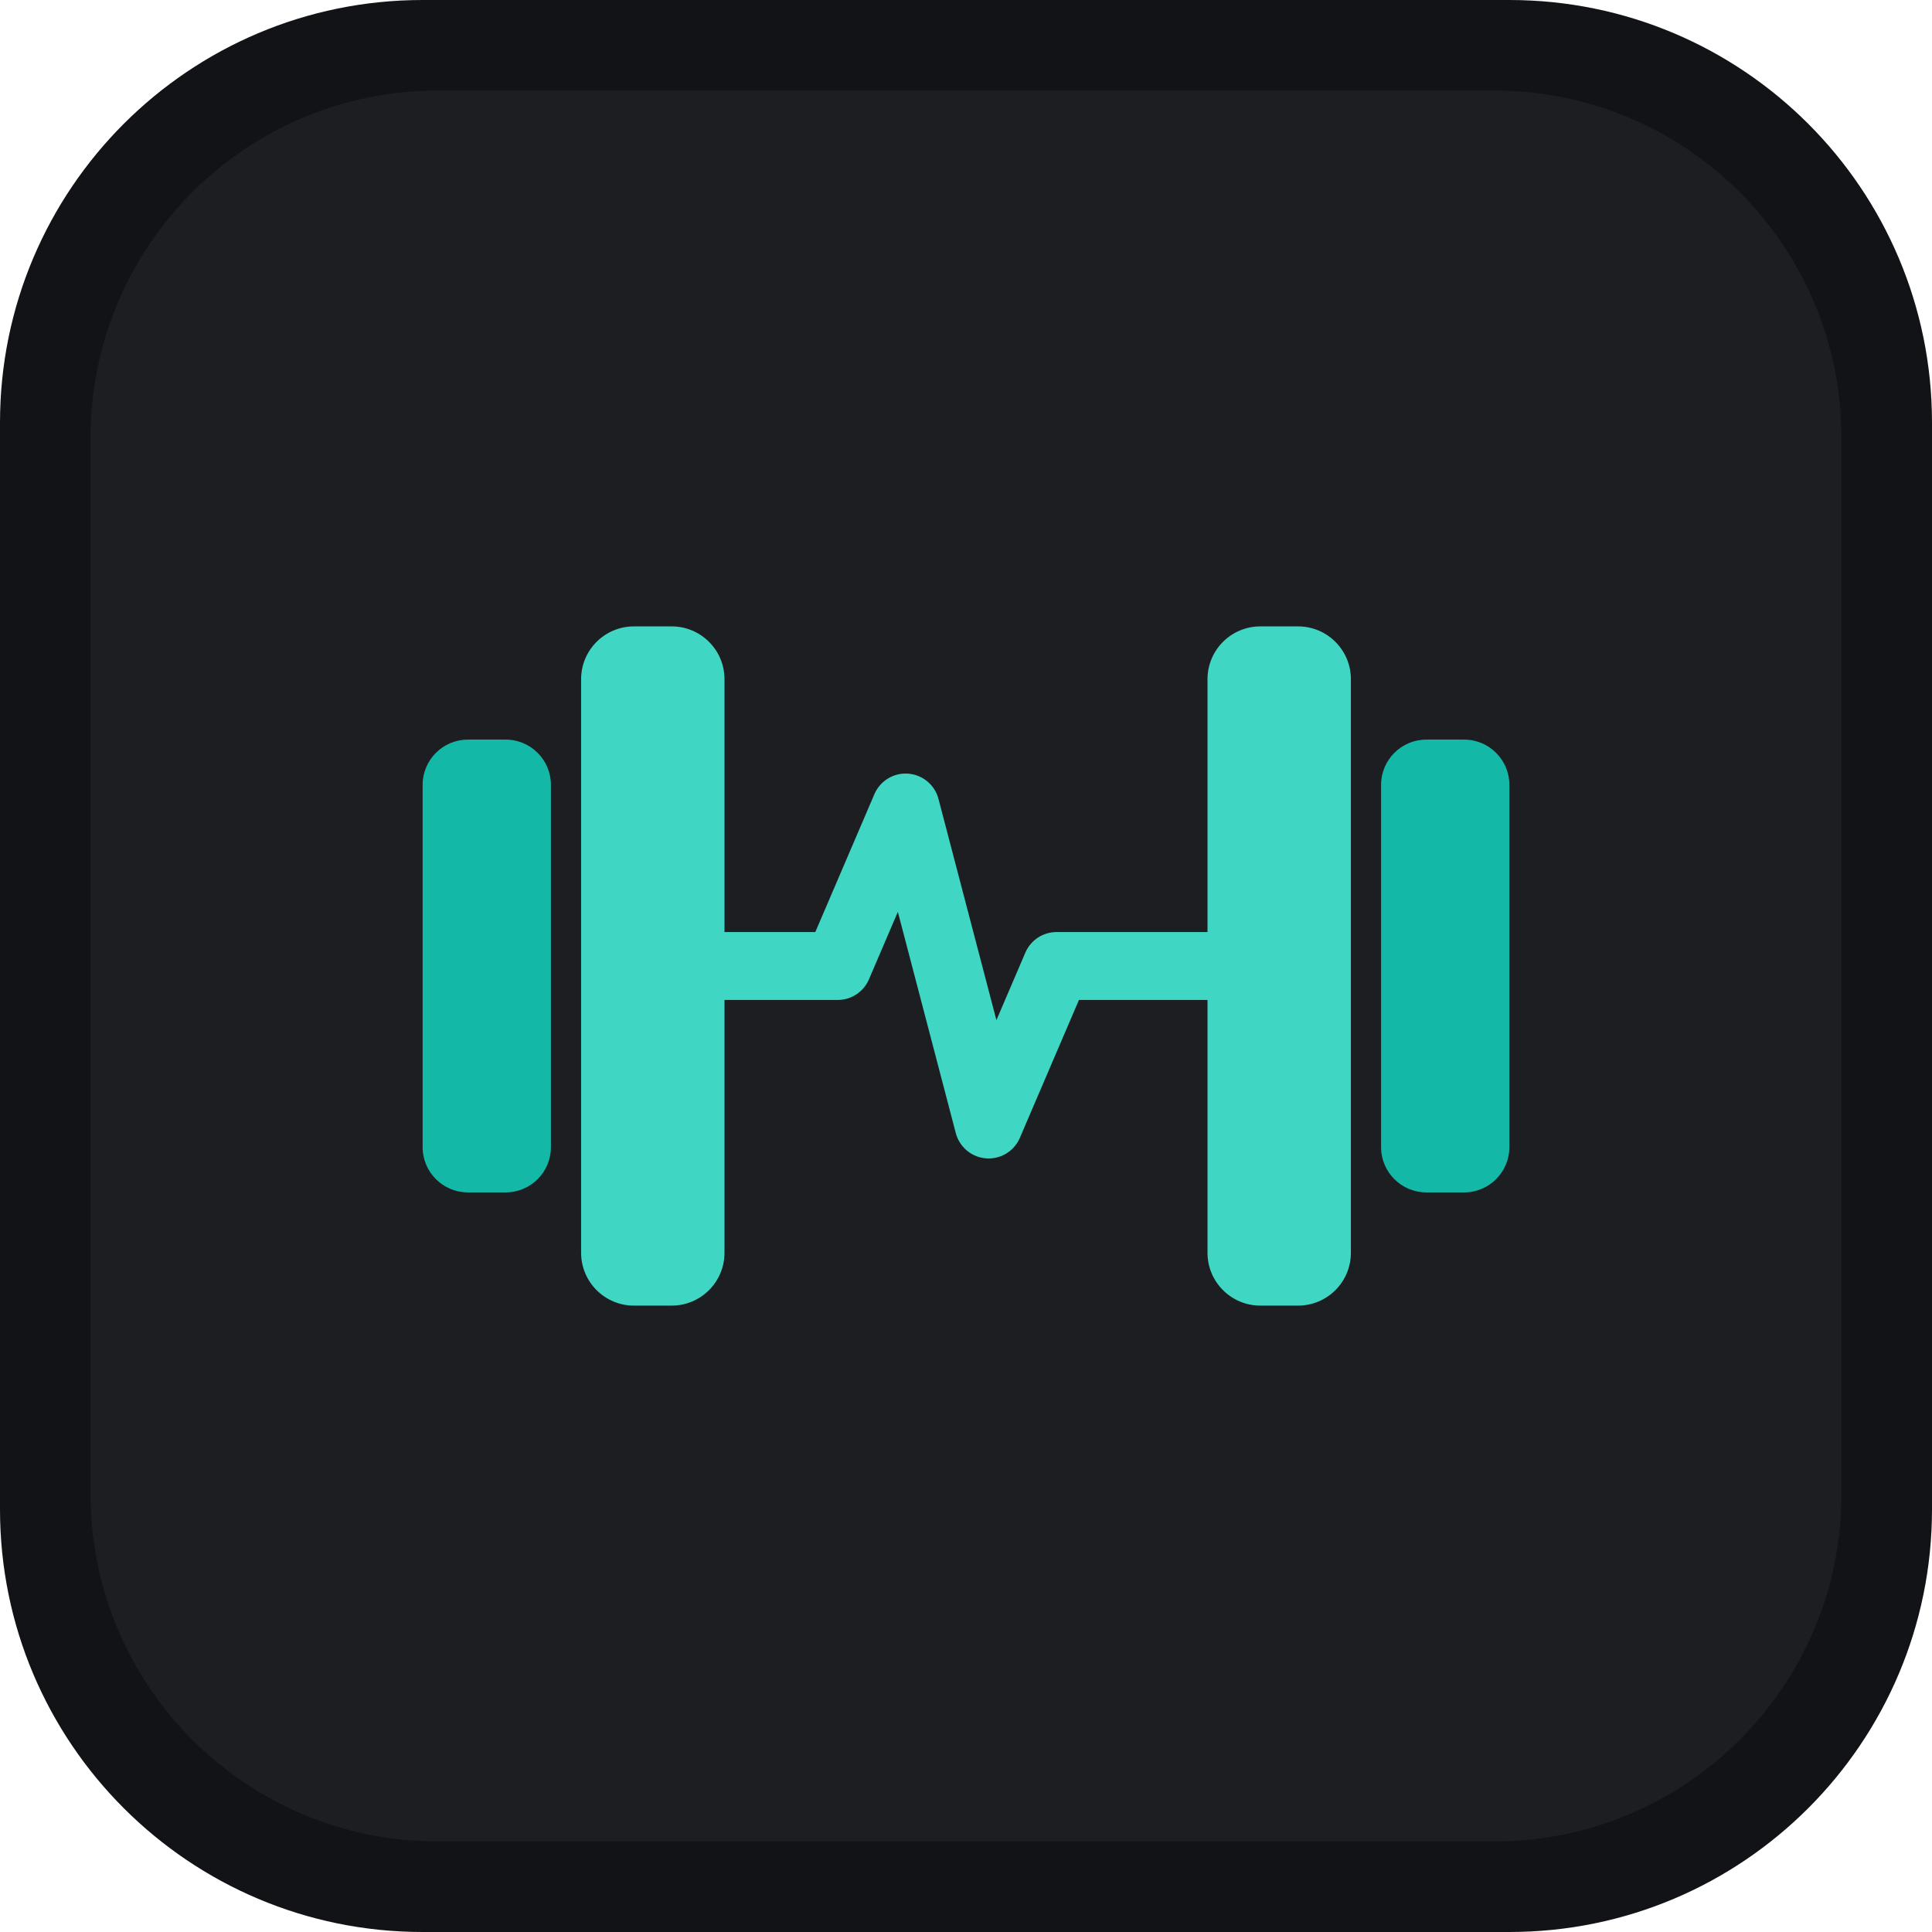
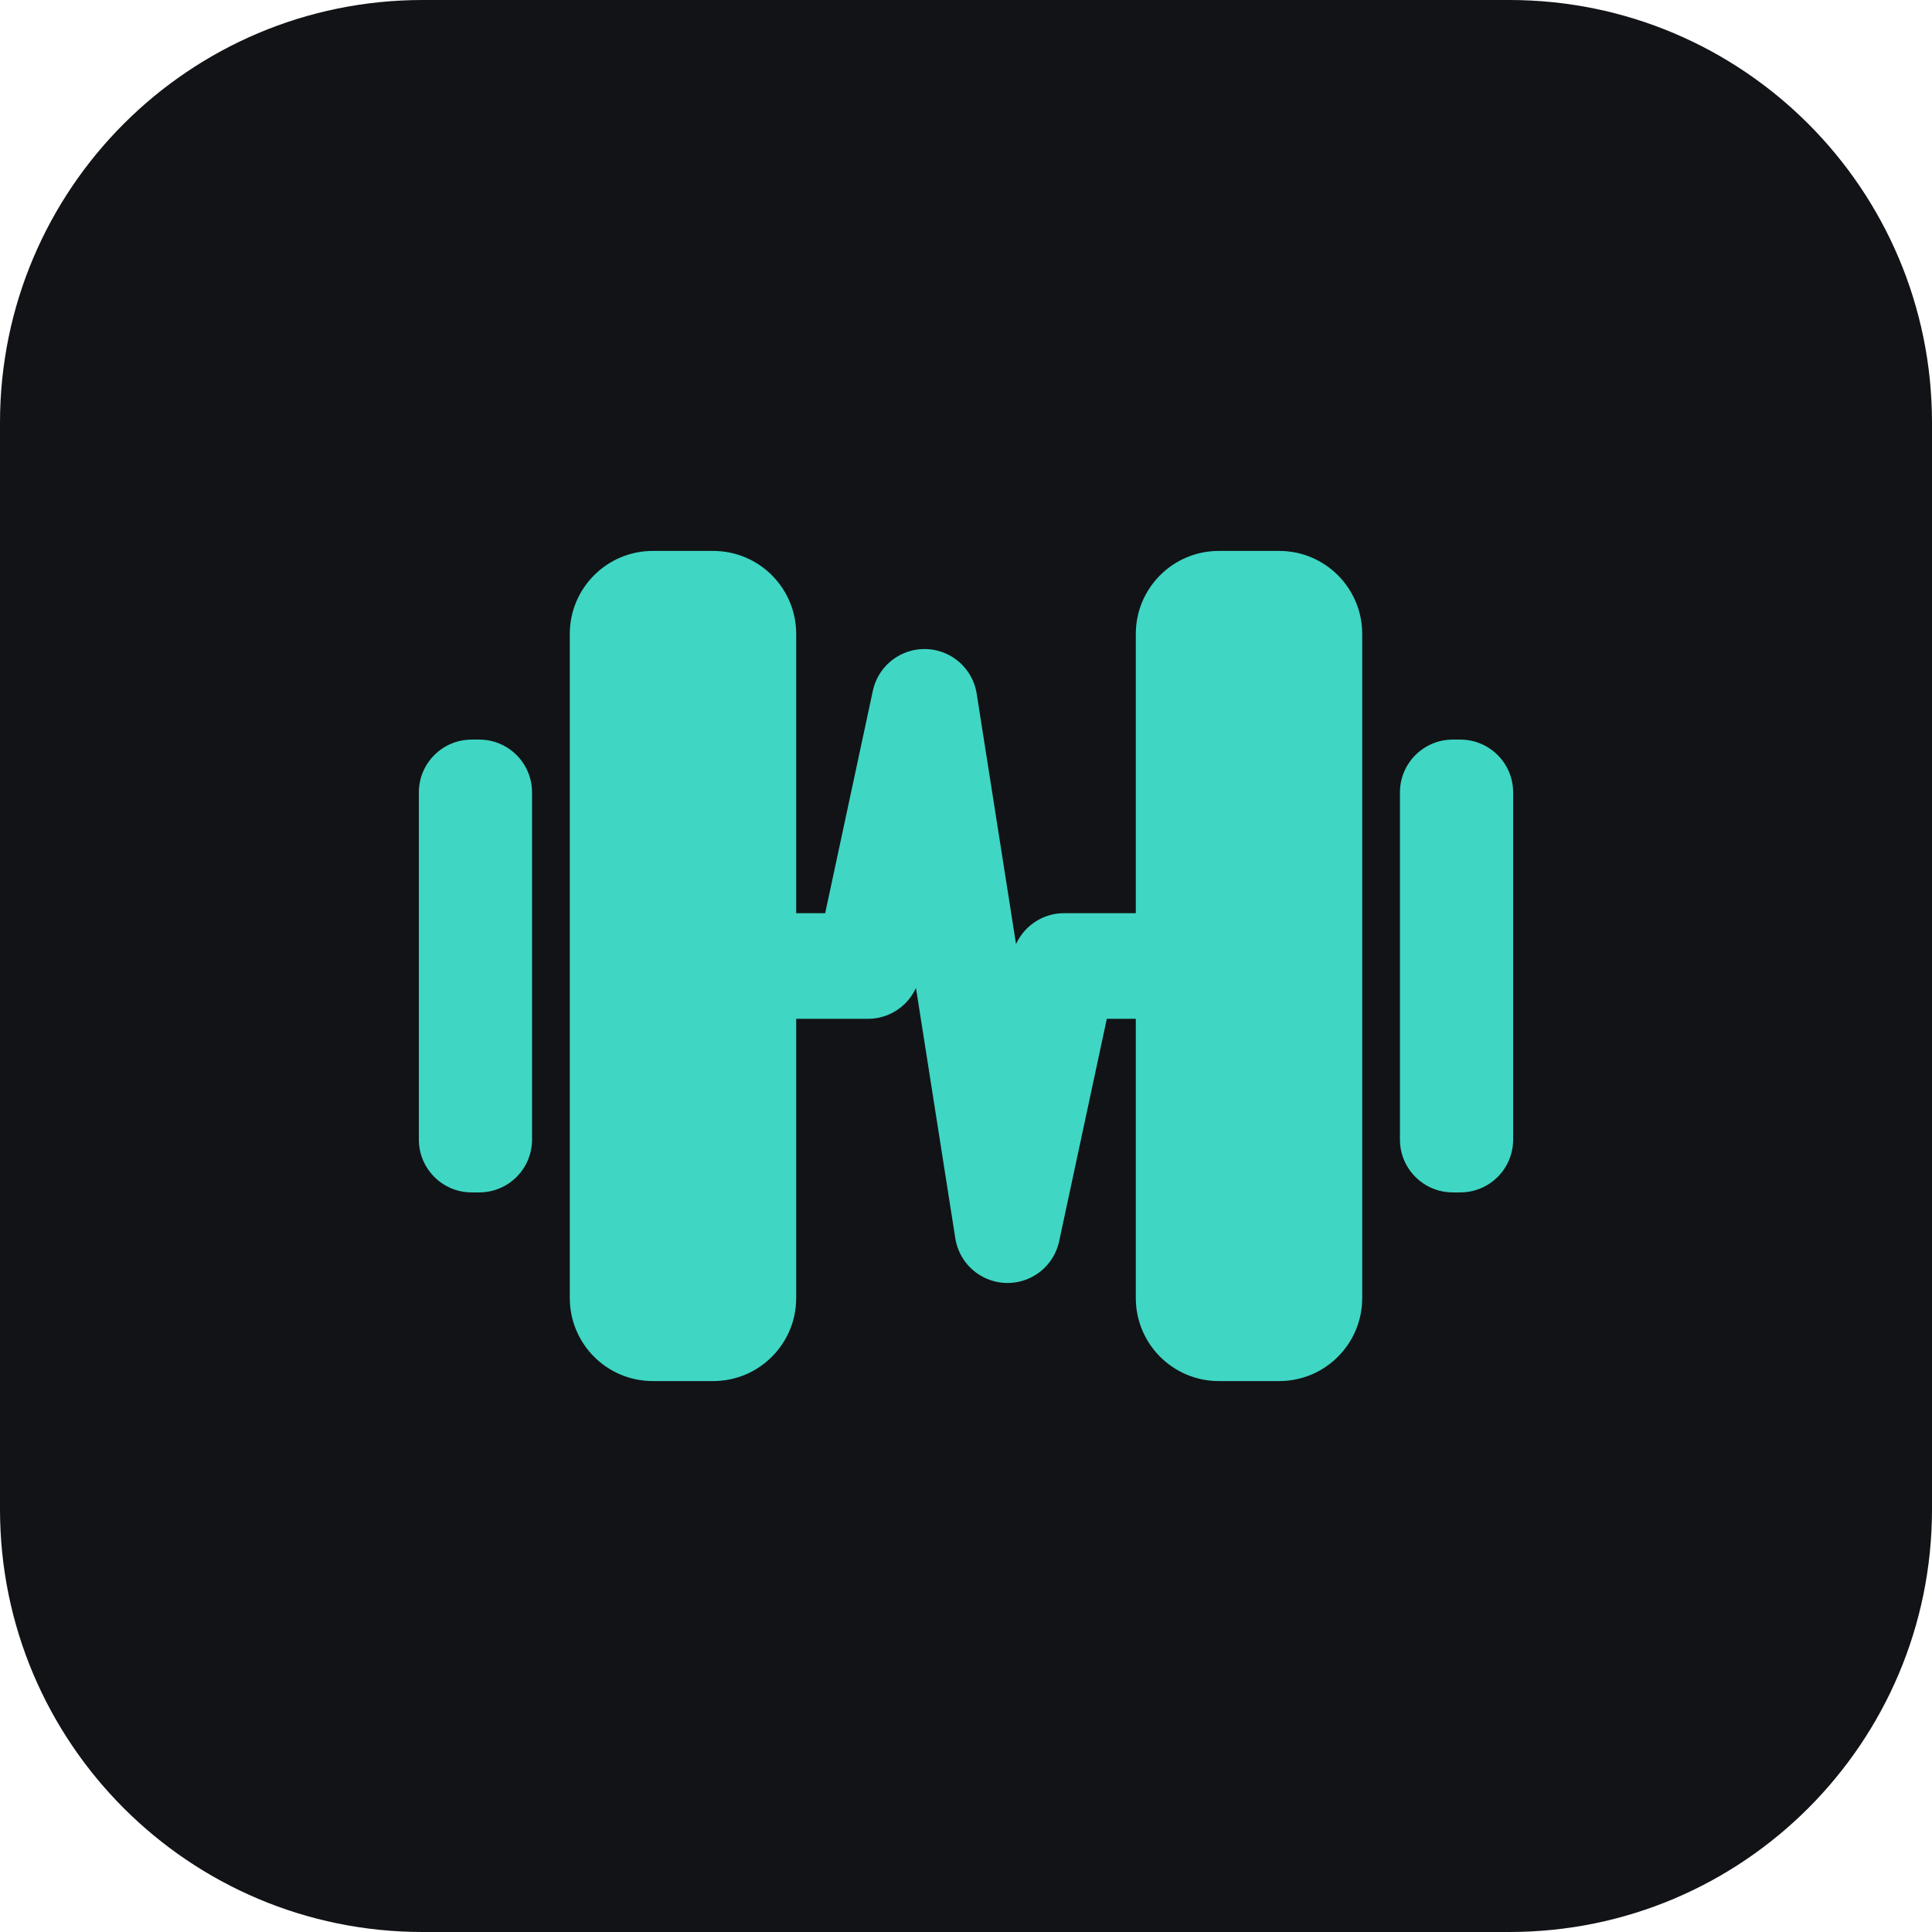
<svg xmlns="http://www.w3.org/2000/svg" viewBox="0 0 512 512">
  <rect width="512" height="512" rx="112" fill="#121316" />
-   <rect x="24" y="24" width="464" height="464" rx="92" fill="#1c1e22" />
-   <rect x="112" y="196" width="34" height="120" rx="12" fill="#14b8a6" />
-   <rect x="154" y="166" width="38" height="180" rx="14" fill="#3fd6c4" />
-   <rect x="320" y="166" width="38" height="180" rx="14" fill="#3fd6c4" />
-   <rect x="366" y="196" width="34" height="120" rx="12" fill="#14b8a6" />
-   <polyline points="192,256 222,256 240,214 262,298 280,256 320,256" fill="none" stroke="#3fd6c4" stroke-width="18" stroke-linecap="round" stroke-linejoin="round" />
+   <g transform="translate(96 96) scale(10)" fill="#3fd6c4">
+     <rect x="1.5" y="10" width="3" height="12" rx="1.4" />
+     <rect x="27.5" y="10" width="3" height="12" rx="1.4" />
+     <rect x="5.5" y="5" width="6" height="22" rx="2.2" />
+     <rect x="20.5" y="5" width="6" height="22" rx="2.2" />
+     <polyline points="11.5,16 13.4,16 14.9,9 17.1,23 18.6,16 20.5,16" fill="none" stroke="#3fd6c4" stroke-width="2.8" stroke-linecap="round" stroke-linejoin="round" />
+   </g>
</svg>
